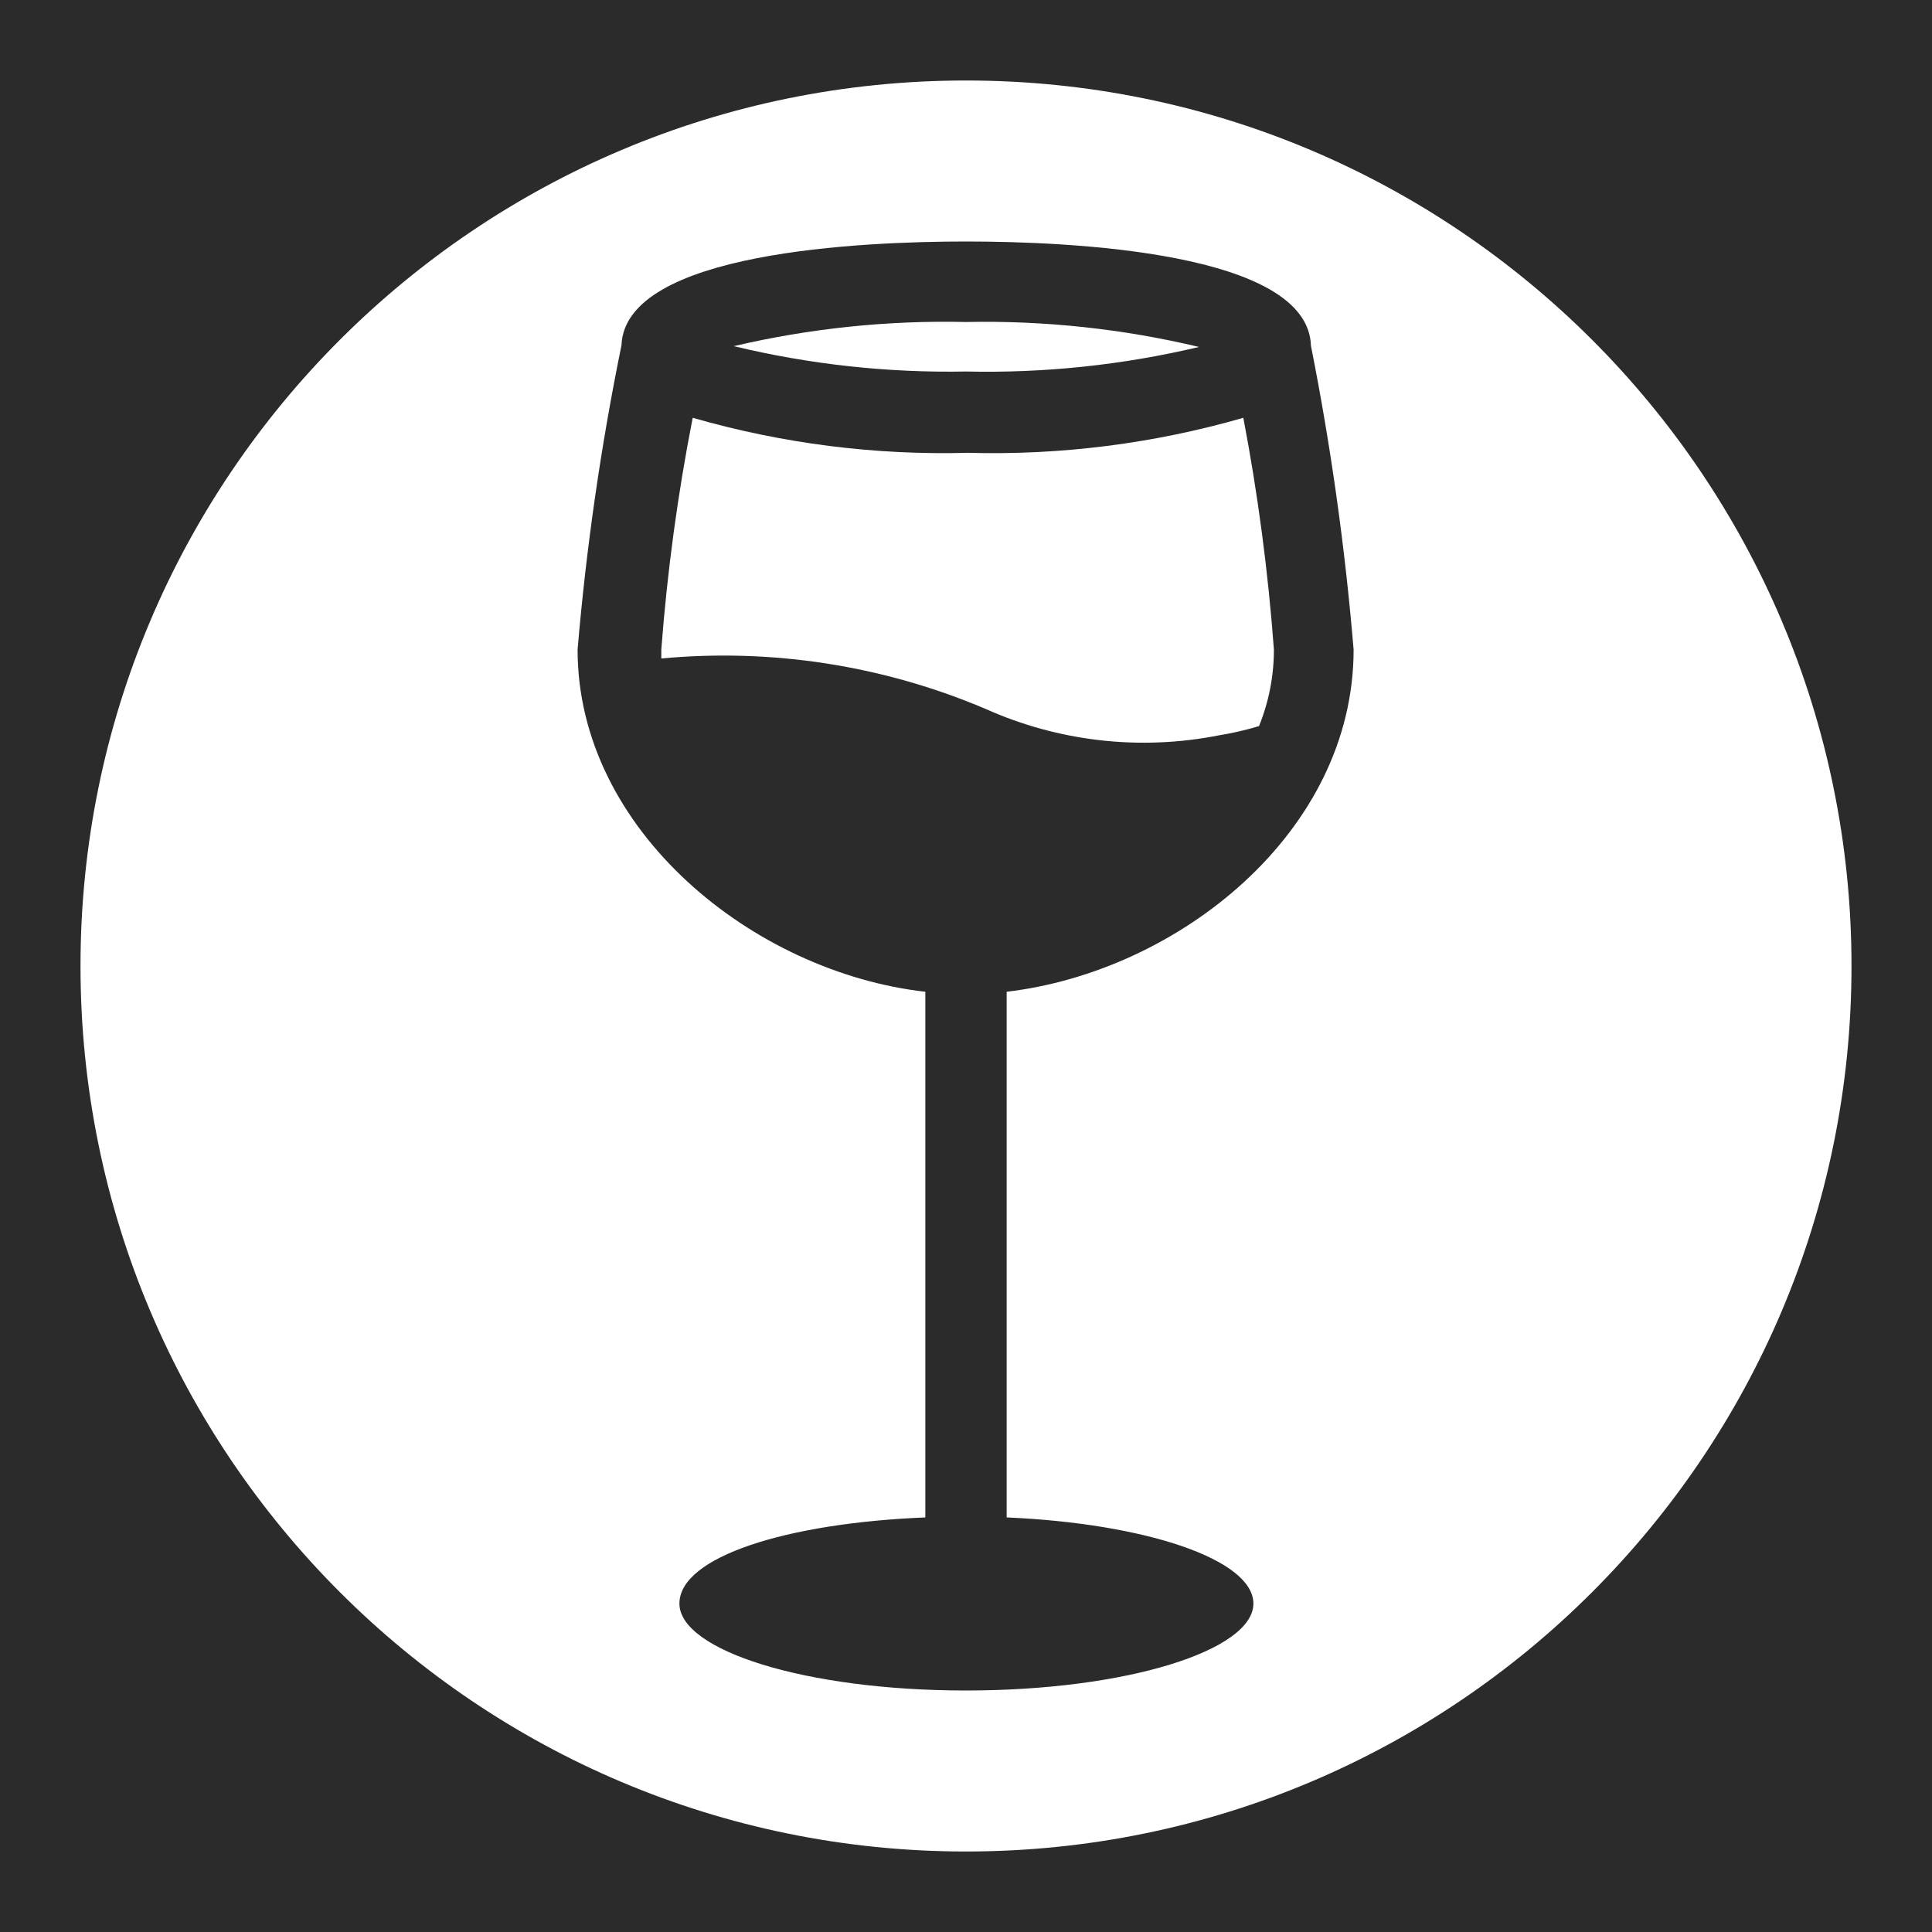
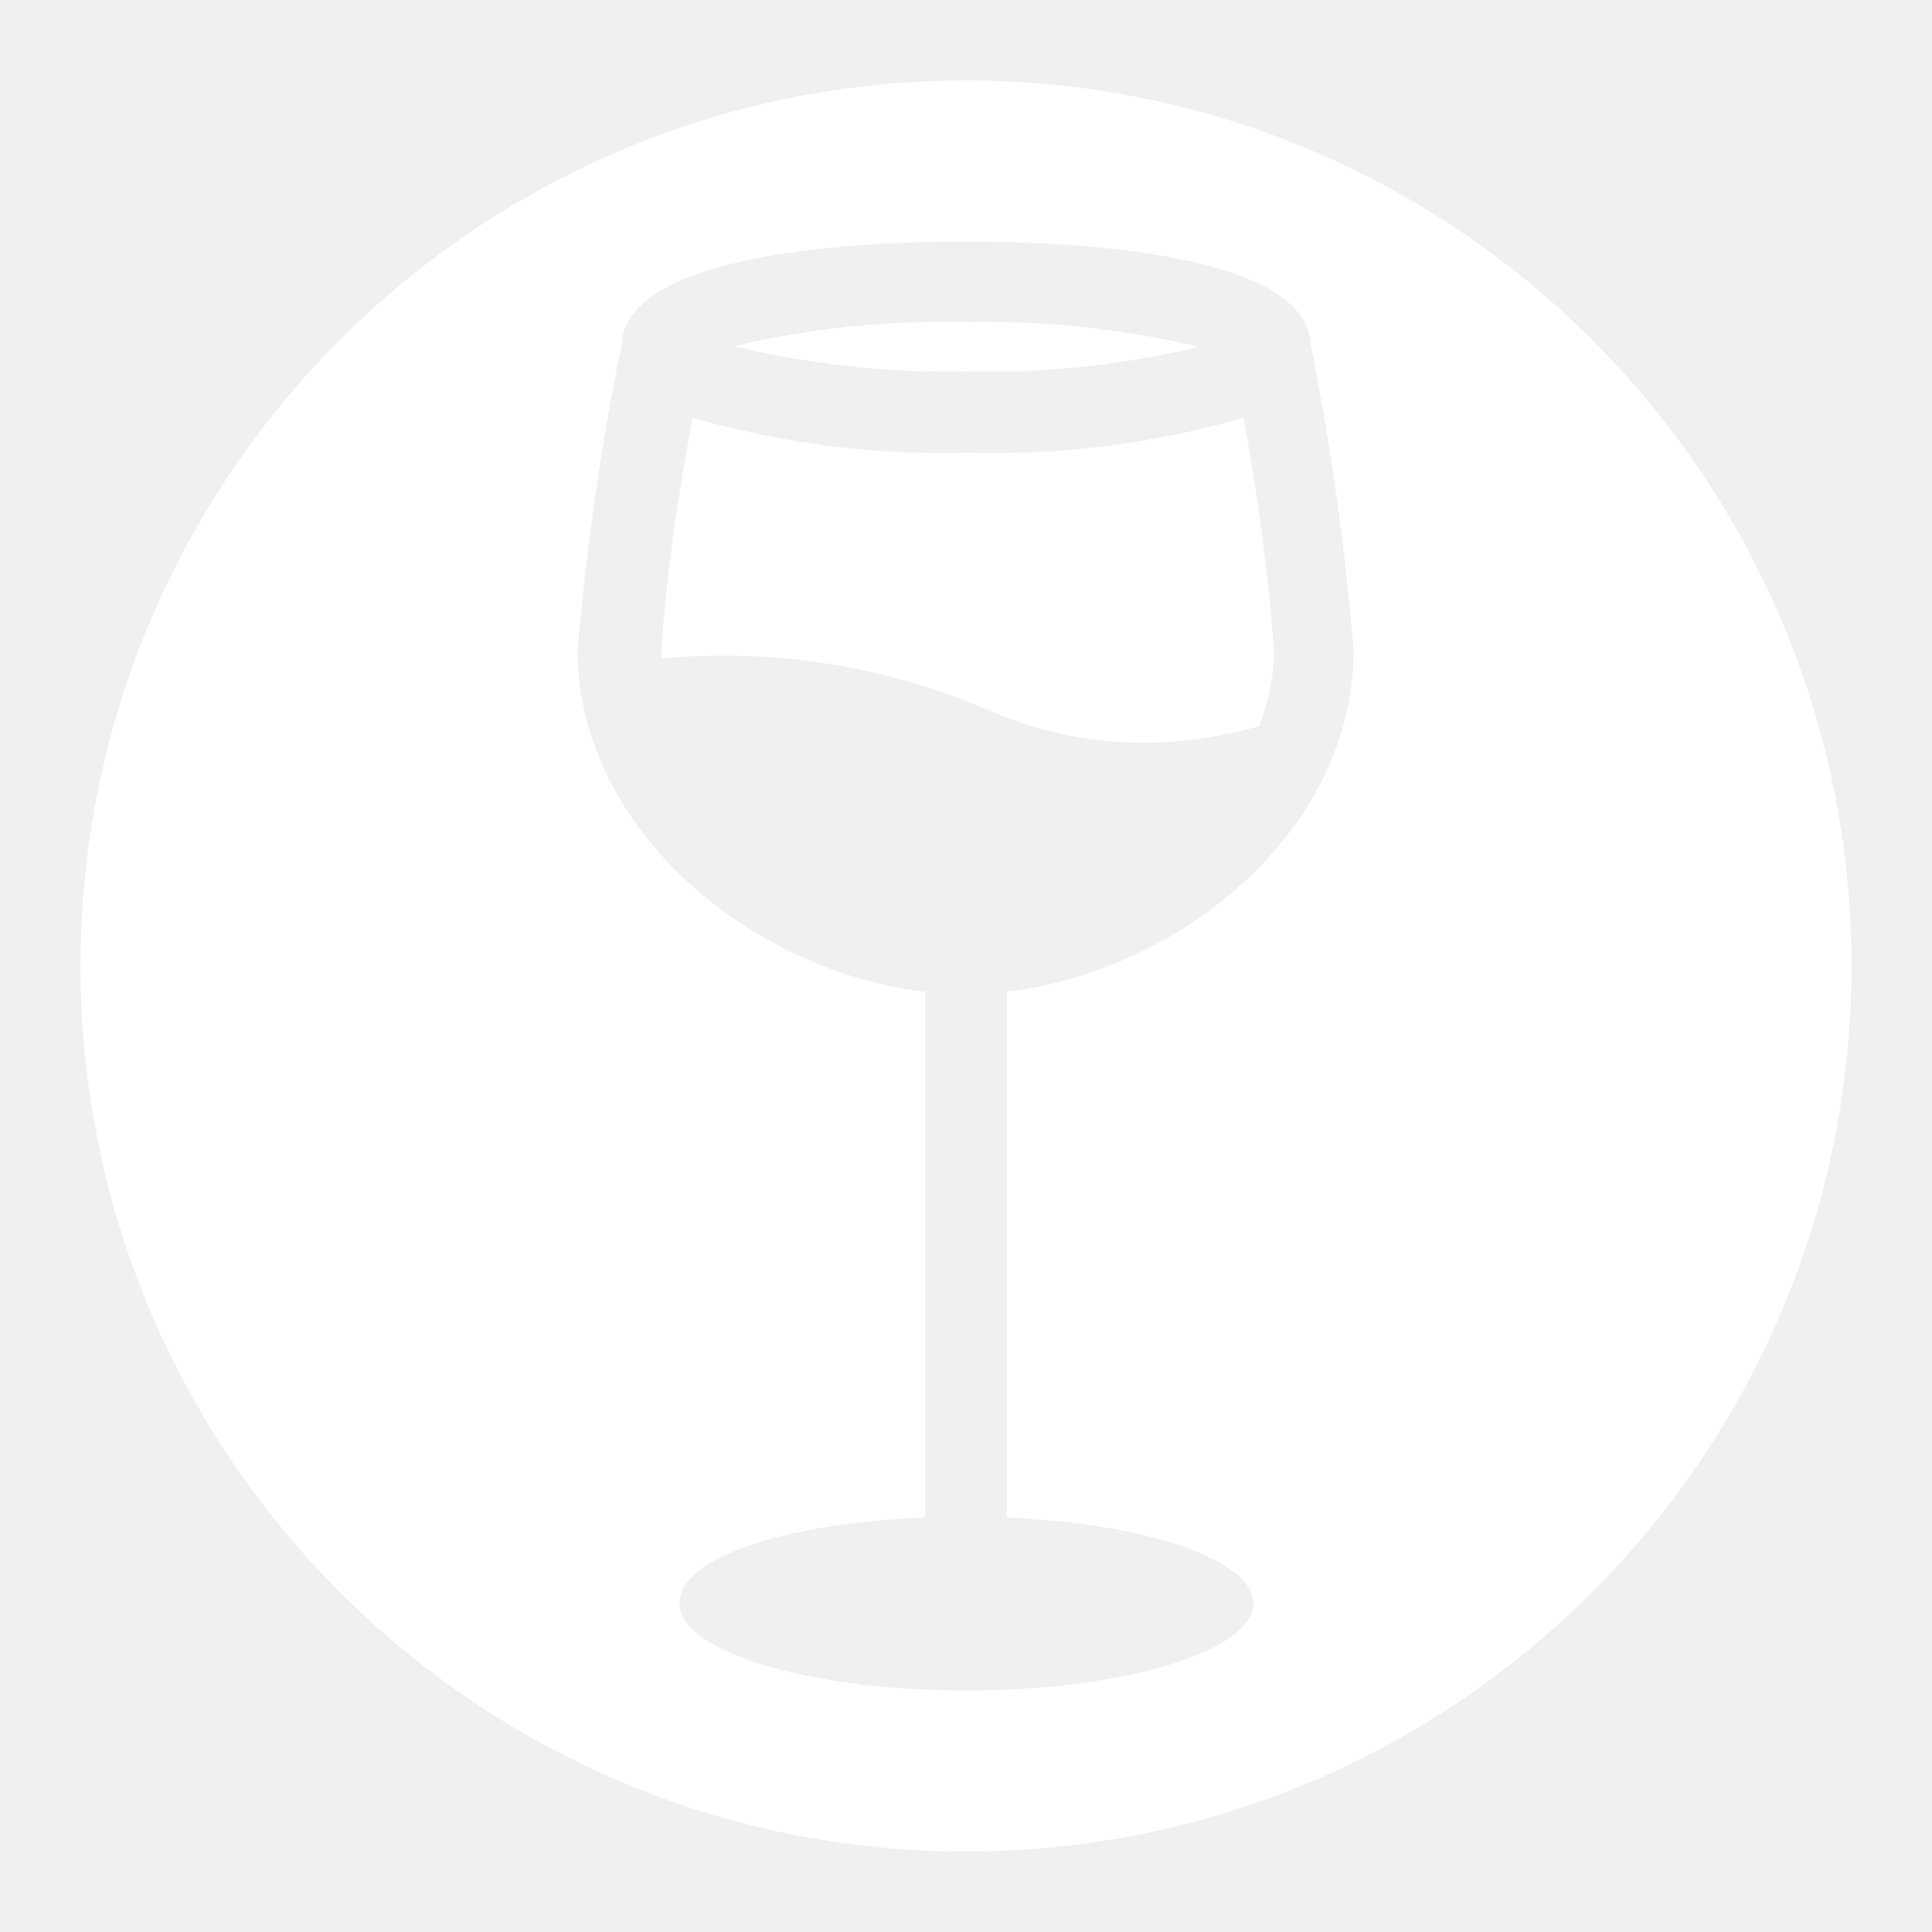
<svg xmlns="http://www.w3.org/2000/svg" viewBox="0 0 48 48">
  <defs>
-     <style>.cls-1{fill:#2b2b2b;}.cls-2{fill:none;}.cls-3{fill:#fff;}</style>
+     <style>.cls-1{fill:none;}.cls-2{fill:#fff;}</style>
  </defs>
-   <g id="Layer_2" data-name="Layer 2">
-     <rect class="cls-1" x="-1006.47" y="-445.59" width="1581.09" height="513.47" />
-   </g>
  <g id="Layer_1" data-name="Layer 1">
-     <path class="cls-2" d="M33.64,16.14a67.59,67.59,0,0,0-1.06-7.55C32.51,6.25,26.58,6,24,6s-8.48.25-8.56,2.58a65.42,65.42,0,0,0-1.09,7.56c0,4.54,4.38,8,8.64,8.5V37.7c-3.45.15-6.11,1-6.11,2.14S20.08,42,24,42s7.13-1,7.13-2.16-2.66-2-6.12-2.14V24.64C29.28,24.16,33.64,20.68,33.64,16.14ZM24,8a23,23,0,0,1,5.78.6A22.88,22.88,0,0,1,24,9.23a22.85,22.85,0,0,1-5.77-.61A23,23,0,0,1,24,8Z" />
-     <path class="cls-3" d="M29.79,8.62A23,23,0,0,0,24,8a23,23,0,0,0-5.77.6A22.85,22.85,0,0,0,24,9.23,22.88,22.88,0,0,0,29.79,8.62Z" />
-     <path class="cls-3" d="M24.48,17.61a9.62,9.62,0,0,0,5.8.66,7.89,7.89,0,0,0,1-.23,5.06,5.06,0,0,0,.37-1.9,50.58,50.58,0,0,0-.76-5.76,22.46,22.46,0,0,1-6.84.87,22.5,22.5,0,0,1-6.84-.87,49.07,49.07,0,0,0-.78,5.76c0,.08,0,.15,0,.22A16.63,16.63,0,0,1,24.48,17.61Z" />
-     <path class="cls-3" d="M24,2A22,22,0,1,0,46,24,22,22,0,0,0,24,2Zm7.14,37.84C31.14,41,28,42,24,42s-7.12-1-7.12-2.16,2.66-2,6.11-2.14V24.64c-4.26-.48-8.64-4-8.64-8.5a65.42,65.42,0,0,1,1.09-7.56C15.53,6.25,21.45,6,24,6s8.5.25,8.57,2.59a67.59,67.59,0,0,1,1.06,7.55c0,4.54-4.36,8-8.62,8.5V37.7C28.48,37.85,31.14,38.75,31.14,39.84Z" />
+     <path class="cls-1" d="M33.64,16.14a67.59,67.59,0,0,0-1.06-7.55C32.51,6.25,26.58,6,24,6s-8.48.25-8.56,2.58a65.42,65.42,0,0,0-1.09,7.56c0,4.54,4.38,8,8.64,8.5V37.7c-3.45.15-6.11,1-6.11,2.14S20.08,42,24,42s7.13-1,7.13-2.16-2.66-2-6.12-2.14V24.64C29.28,24.16,33.64,20.68,33.64,16.14ZM24,8a23,23,0,0,1,5.78.6A22.88,22.88,0,0,1,24,9.23a22.85,22.85,0,0,1-5.77-.61A23,23,0,0,1,24,8Z" />
+     <path class="cls-2" d="M29.79,8.62A23,23,0,0,0,24,8a23,23,0,0,0-5.77.6A22.85,22.85,0,0,0,24,9.23,22.88,22.88,0,0,0,29.79,8.62Z" />
+     <path class="cls-2" d="M24.48,17.61a9.62,9.62,0,0,0,5.8.66,7.89,7.89,0,0,0,1-.23,5.06,5.06,0,0,0,.37-1.9,50.58,50.58,0,0,0-.76-5.76,22.46,22.46,0,0,1-6.84.87,22.5,22.5,0,0,1-6.84-.87,49.07,49.07,0,0,0-.78,5.76c0,.08,0,.15,0,.22A16.63,16.63,0,0,1,24.48,17.61Z" />
+     <path class="cls-2" d="M24,2A22,22,0,1,0,46,24,22,22,0,0,0,24,2Zm7.14,37.84C31.14,41,28,42,24,42s-7.12-1-7.12-2.16,2.66-2,6.11-2.14V24.64c-4.26-.48-8.64-4-8.64-8.5a65.42,65.42,0,0,1,1.09-7.56C15.53,6.25,21.45,6,24,6s8.5.25,8.57,2.59a67.59,67.59,0,0,1,1.06,7.55c0,4.54-4.36,8-8.62,8.5V37.7C28.48,37.85,31.14,38.75,31.14,39.84Z" />
  </g>
</svg>
